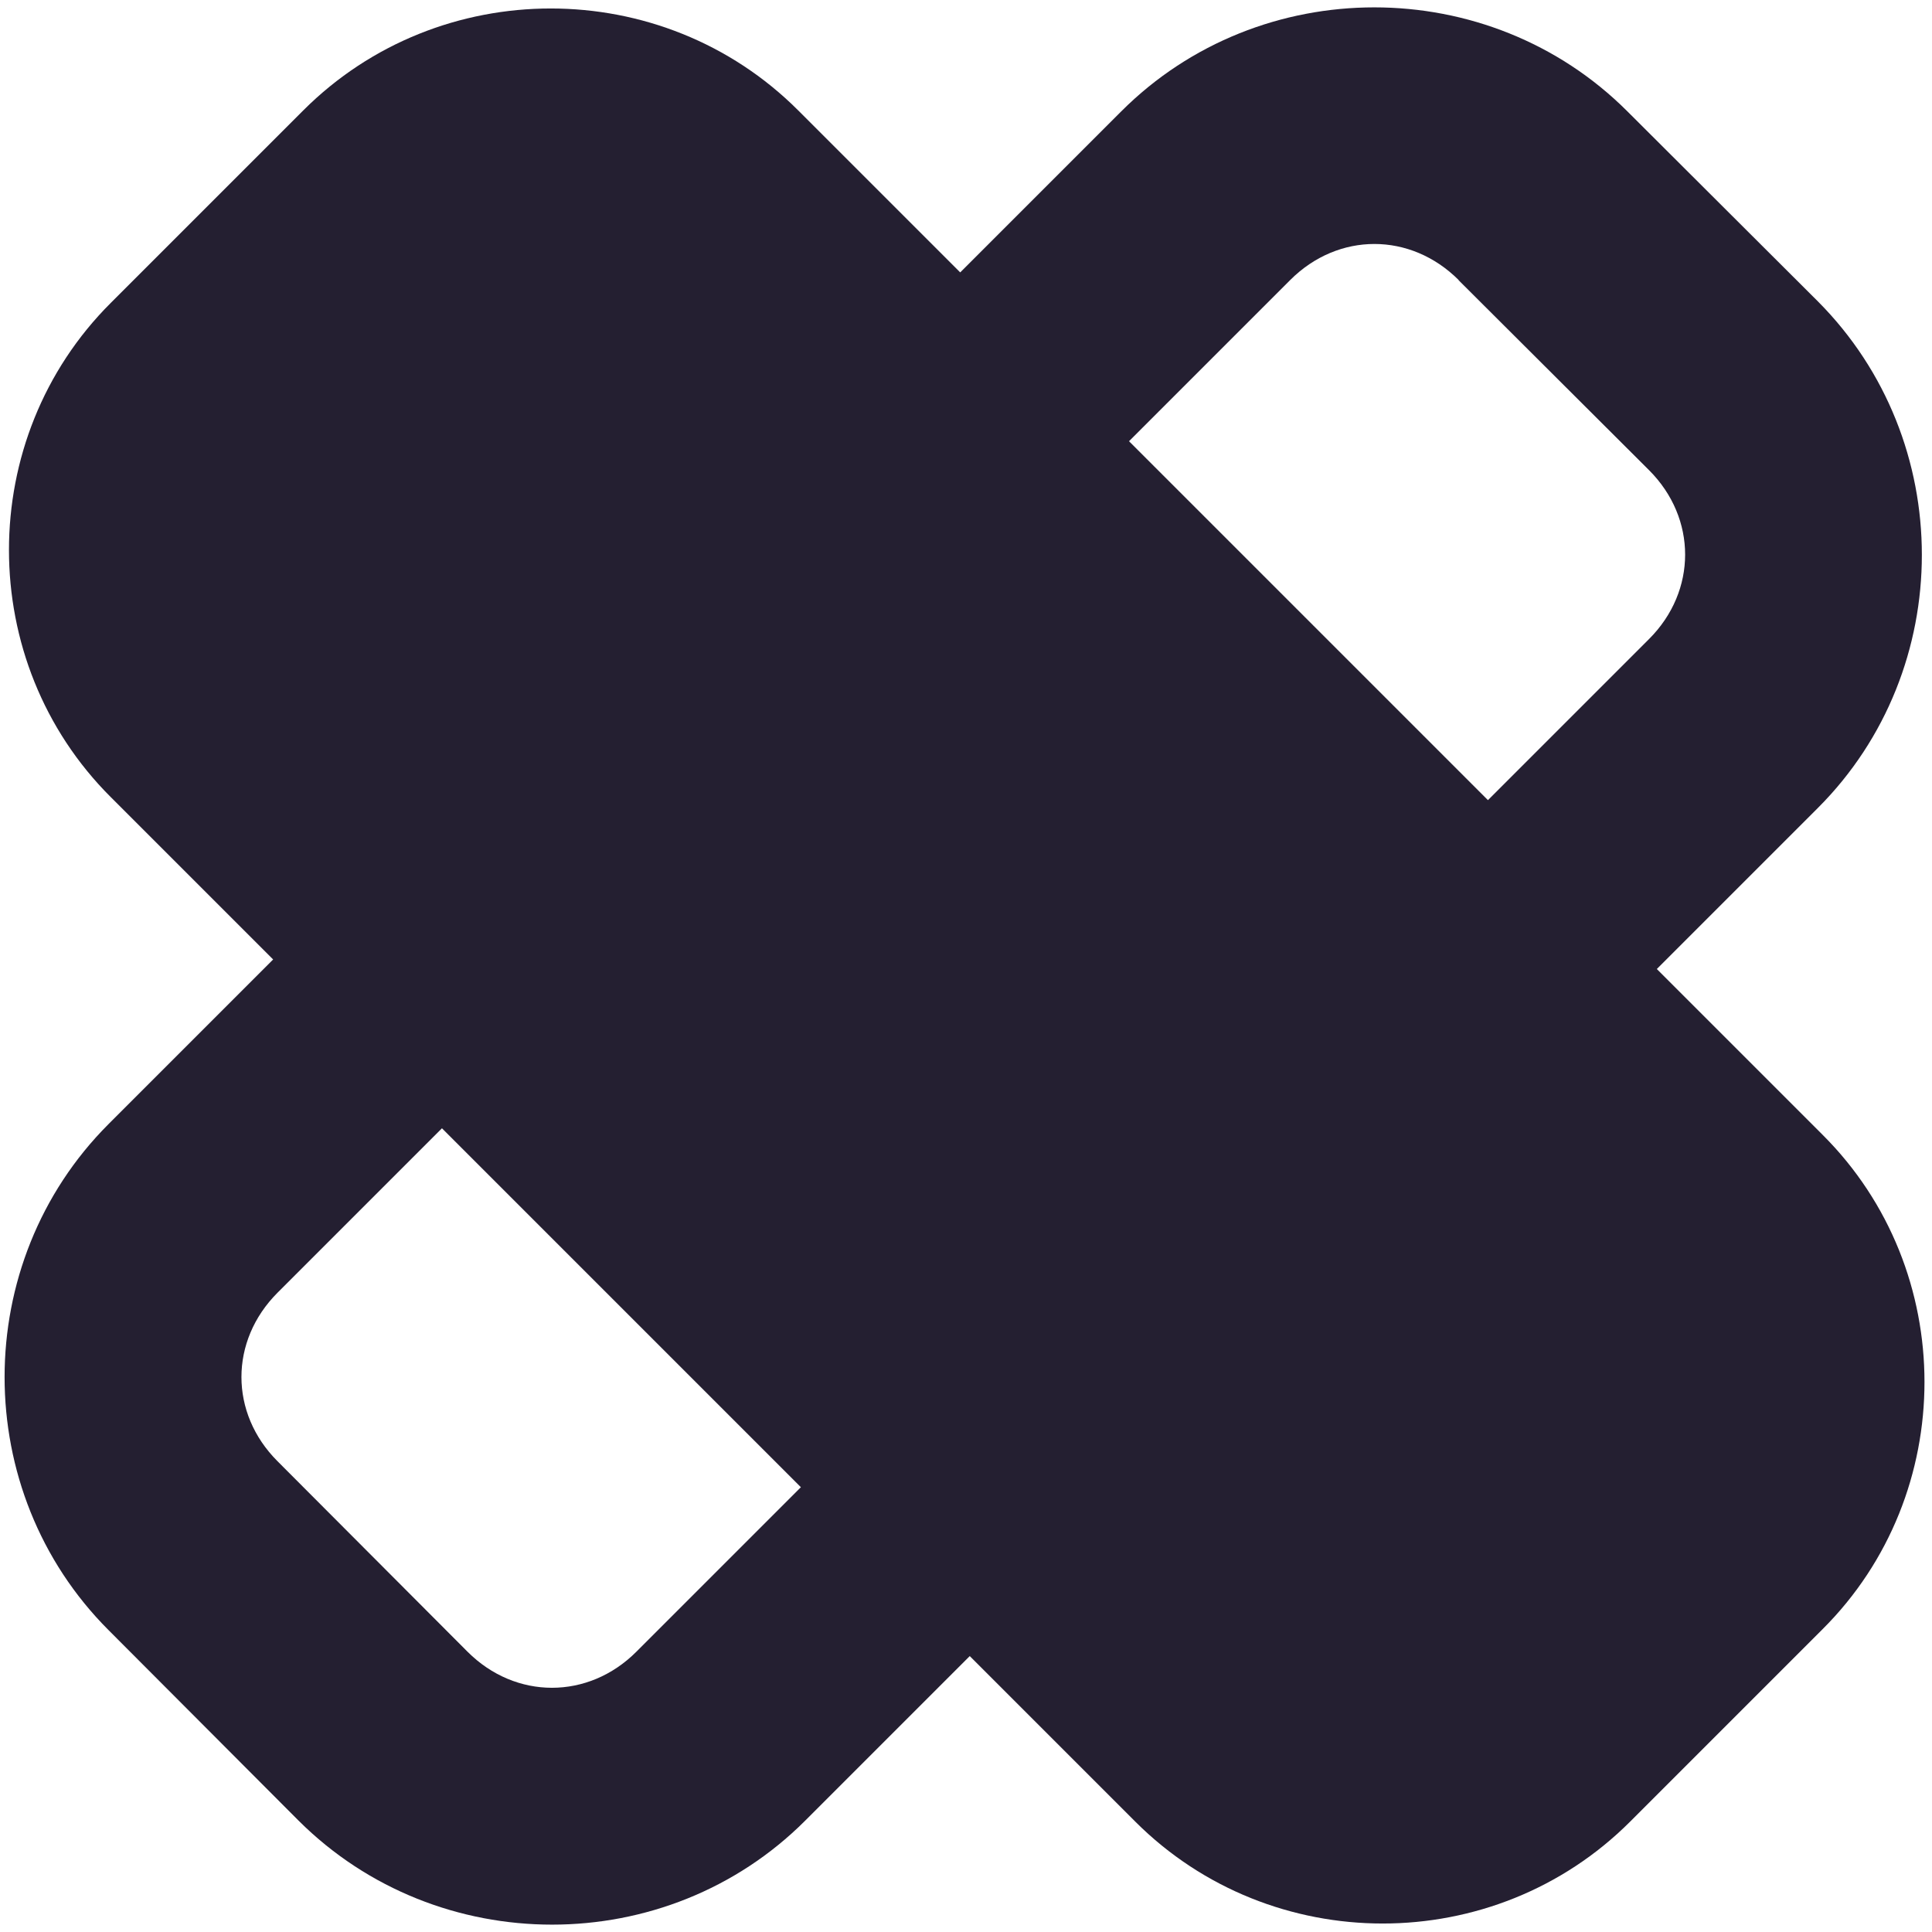
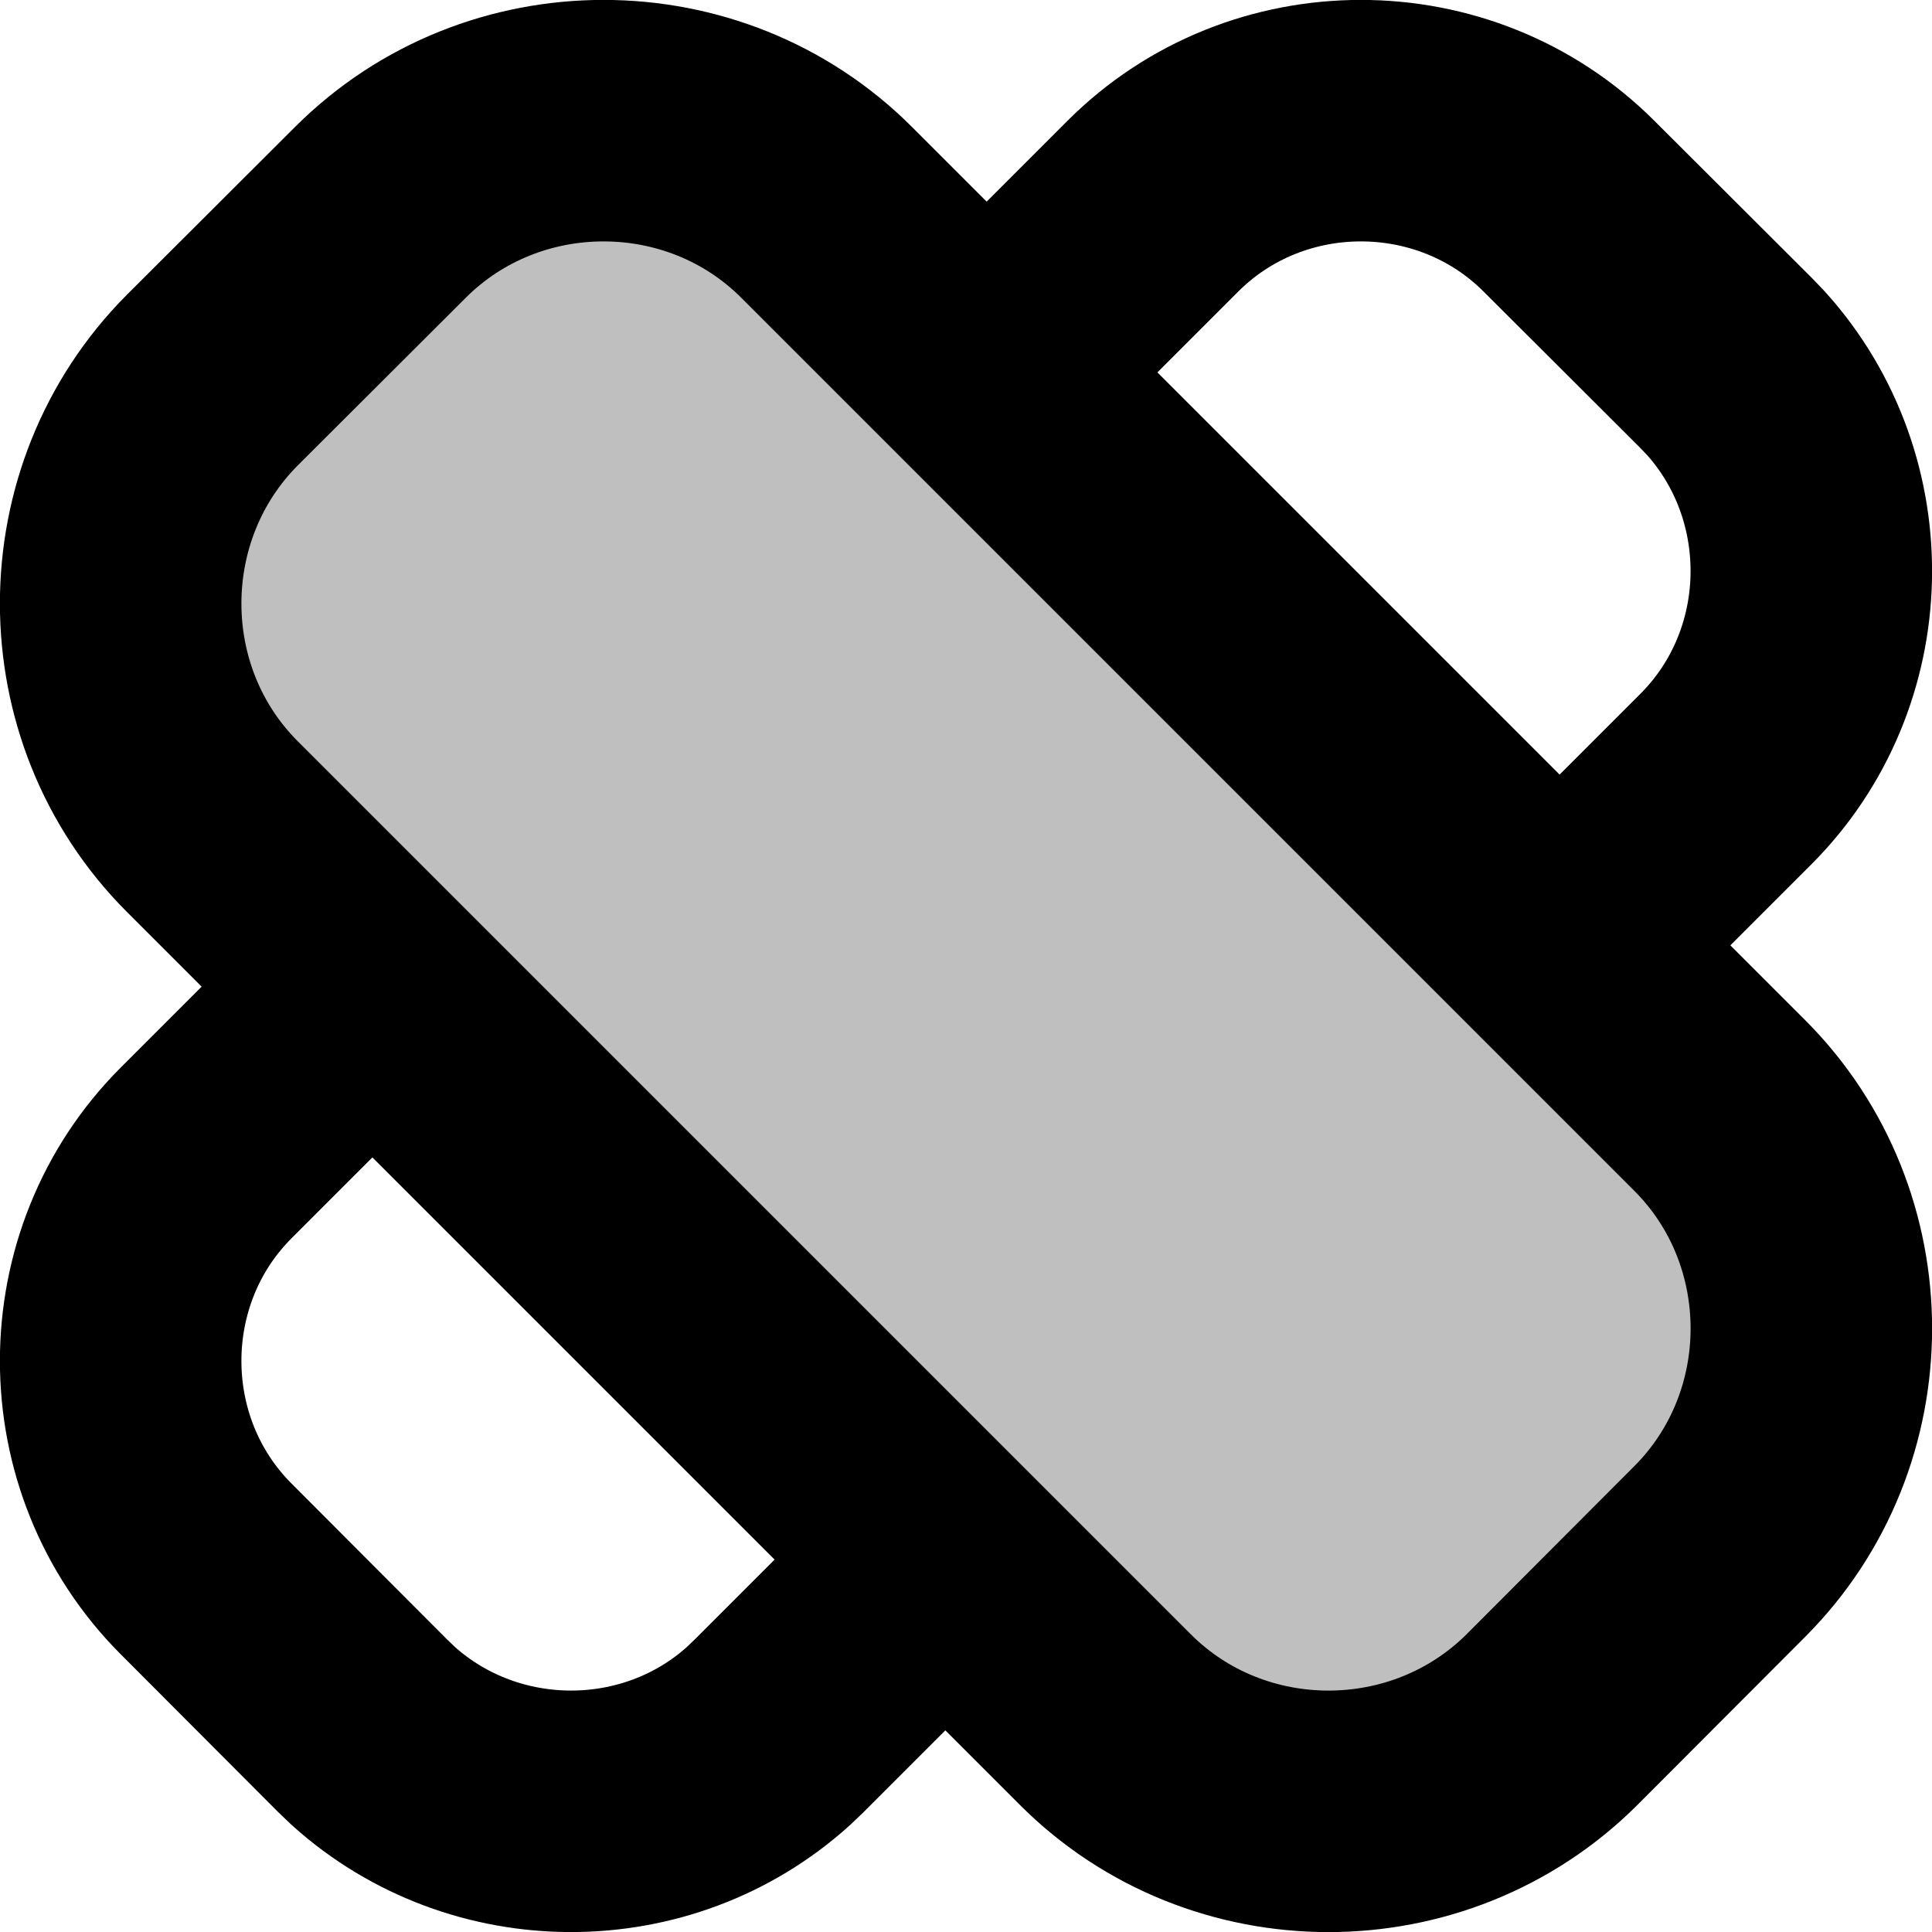
- <svg xmlns="http://www.w3.org/2000/svg" height="16px" viewBox="0 0 16 16" width="16px">
-   <filter id="a" height="100%" width="100%" x="0%" y="0%">
-     <feColorMatrix color-interpolation-filters="sRGB" values="0 0 0 0 1 0 0 0 0 1 0 0 0 0 1 0 0 0 1 0" />
-   </filter>
-   <mask id="b">
-     <g filter="url(#a)">
-       <rect fill-opacity="0.345" height="19.2" width="19.2" x="-1.6" y="-1.6" />
-     </g>
-   </mask>
-   <clipPath id="c">
-     <rect height="152" width="192" />
-   </clipPath>
-   <path d="m 2.512 0.914 c 1.125 -1.125 2.973 -1.125 4.098 0 l 8.484 8.484 c 1.125 1.121 1.125 2.973 0 4.094 l -1.594 1.594 c -1.125 1.125 -2.973 1.125 -4.098 0 l -8.484 -8.484 c -1.125 -1.121 -1.125 -2.973 0 -4.094 z m 0 0" fill="#241f31" />
-   <g mask="url(#b)">
-     <g clip-path="url(#c)" transform="matrix(1 0 0 1 -168 -16)">
-       <path d="m 84.77 97.371 c -7.031 7.031 -18.426 7.031 -25.457 0 c -7.027 -7.027 -7.027 -18.426 0 -25.453 c 7.031 -7.031 18.426 -7.031 25.457 0 c 7.027 7.027 7.027 18.426 0 25.453 z m 0 0" fill="#b5835a" />
-     </g>
-   </g>
-   <path d="m 13.477 0.922 c -1.148 -1.148 -3.043 -1.148 -4.191 0 l -8.387 8.387 c -1.148 1.148 -1.148 3.043 0 4.191 l 1.574 1.578 c 1.152 1.148 3.047 1.148 4.195 0 l 8.387 -8.387 c 1.148 -1.148 1.148 -3.043 0 -4.195 z m -1.398 1.398 l 1.578 1.574 c 0.398 0.398 0.398 1 0 1.398 l -8.387 8.387 c -0.398 0.398 -1 0.398 -1.398 0 l -1.574 -1.578 c -0.398 -0.398 -0.398 -0.996 0 -1.395 l 8.387 -8.387 c 0.398 -0.398 0.996 -0.398 1.395 0 z m 0 0" fill="#241f31" />
+ <svg xmlns="http://www.w3.org/2000/svg" xmlns:ns1="https://www.gtk.org/grappa" ns1:version="1" ns1:rendering="symbolic" ns1:state="0" fill="none" width="16" height="16" viewBox="0 0 16 16">
+   <path class="foreground-fill" fill-opacity="0.25" fill="url(#gpa:foreground) rgb(0,0,0)" fill-rule="nonzero" d="M 3.15 1.759 C 4.163 0.746, 5.834 0.746, 6.846 1.759 L 14.241 9.154 C 15.254 10.166, 15.254 11.837, 14.241 12.85 L 12.853 14.241 C 11.837 15.254, 10.166 15.254, 9.154 14.241 L 1.759 6.846 C 0.746 5.834, 0.746 4.163, 1.759 3.147 L 3.15 1.759 Z" />
+   <path class="foreground-stroke" stroke="url(#gpa:foreground) rgb(0,0,0)" stroke-width="2" d="M 7.829 12.916 L 6.453 14.292 L 6.363 14.378 C 5.443 15.208, 4.017 15.208, 3.093 14.378 L 3.003 14.292 L 1.708 12.994 C 0.763 12.05, 0.763 10.491, 1.708 9.547 L 3.084 8.171 M 12.916 7.829 L 14.292 6.453 C 15.207 5.538, 15.236 4.047, 14.378 3.093 L 14.292 3.003 L 12.994 1.708 C 12.05 0.763, 10.491 0.763, 9.547 1.708 L 8.171 3.084 M 3.15 1.759 C 4.163 0.746, 5.834 0.746, 6.846 1.759 L 14.241 9.154 C 15.254 10.166, 15.254 11.837, 14.241 12.85 L 12.853 14.241 C 11.837 15.254, 10.166 15.254, 9.154 14.241 L 1.759 6.846 C 0.746 5.834, 0.746 4.163, 1.759 3.147 L 3.15 1.759 Z" ns1:stroke-minwidth="25%" ns1:stroke-maxwidth="150%" />
</svg>
